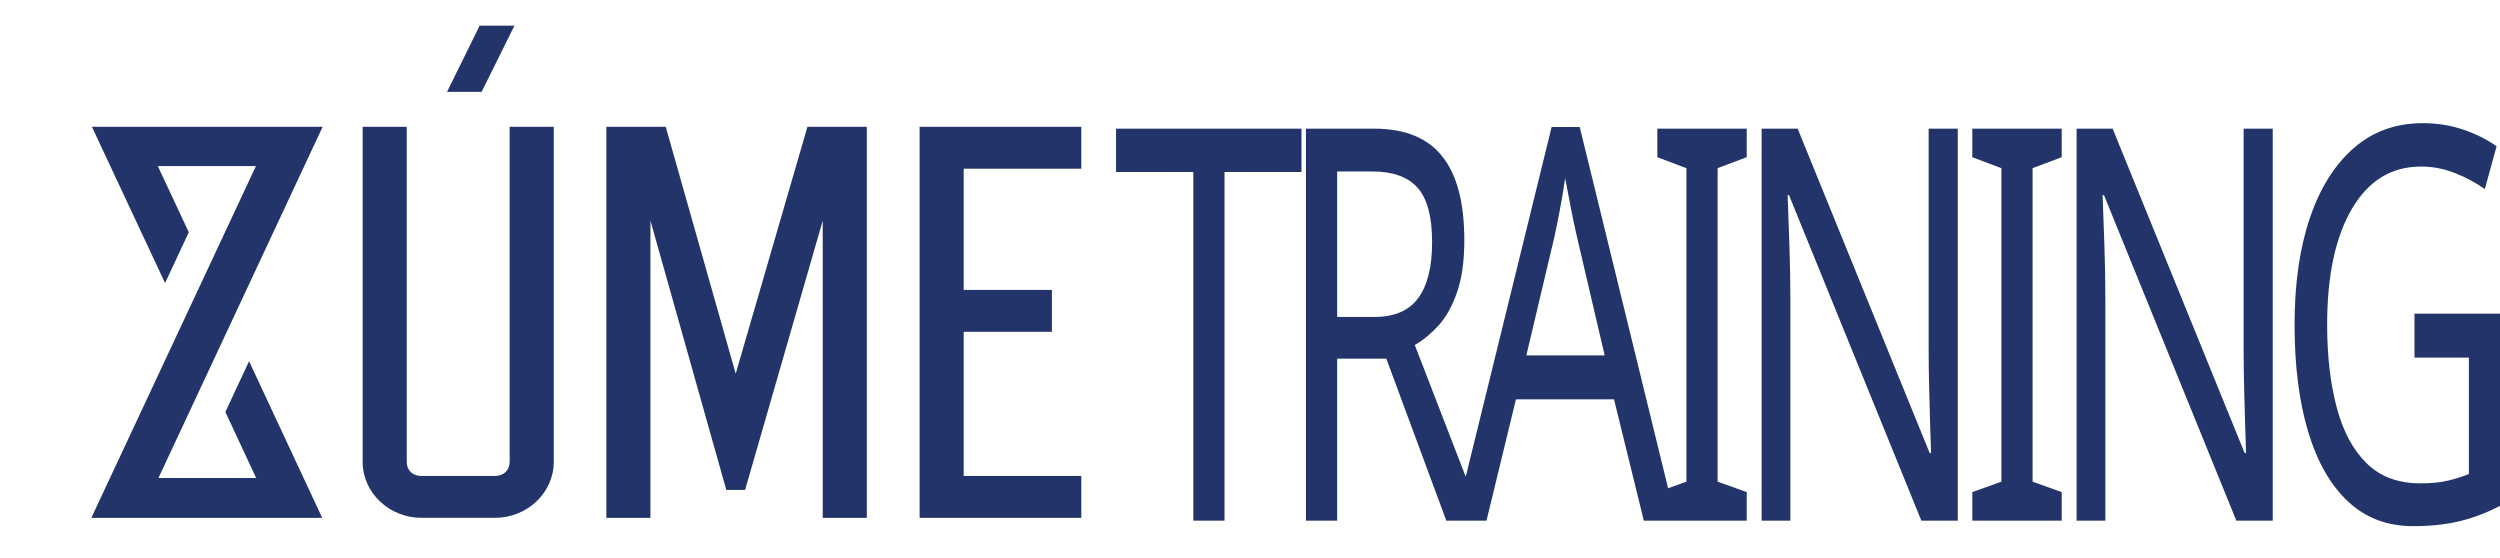
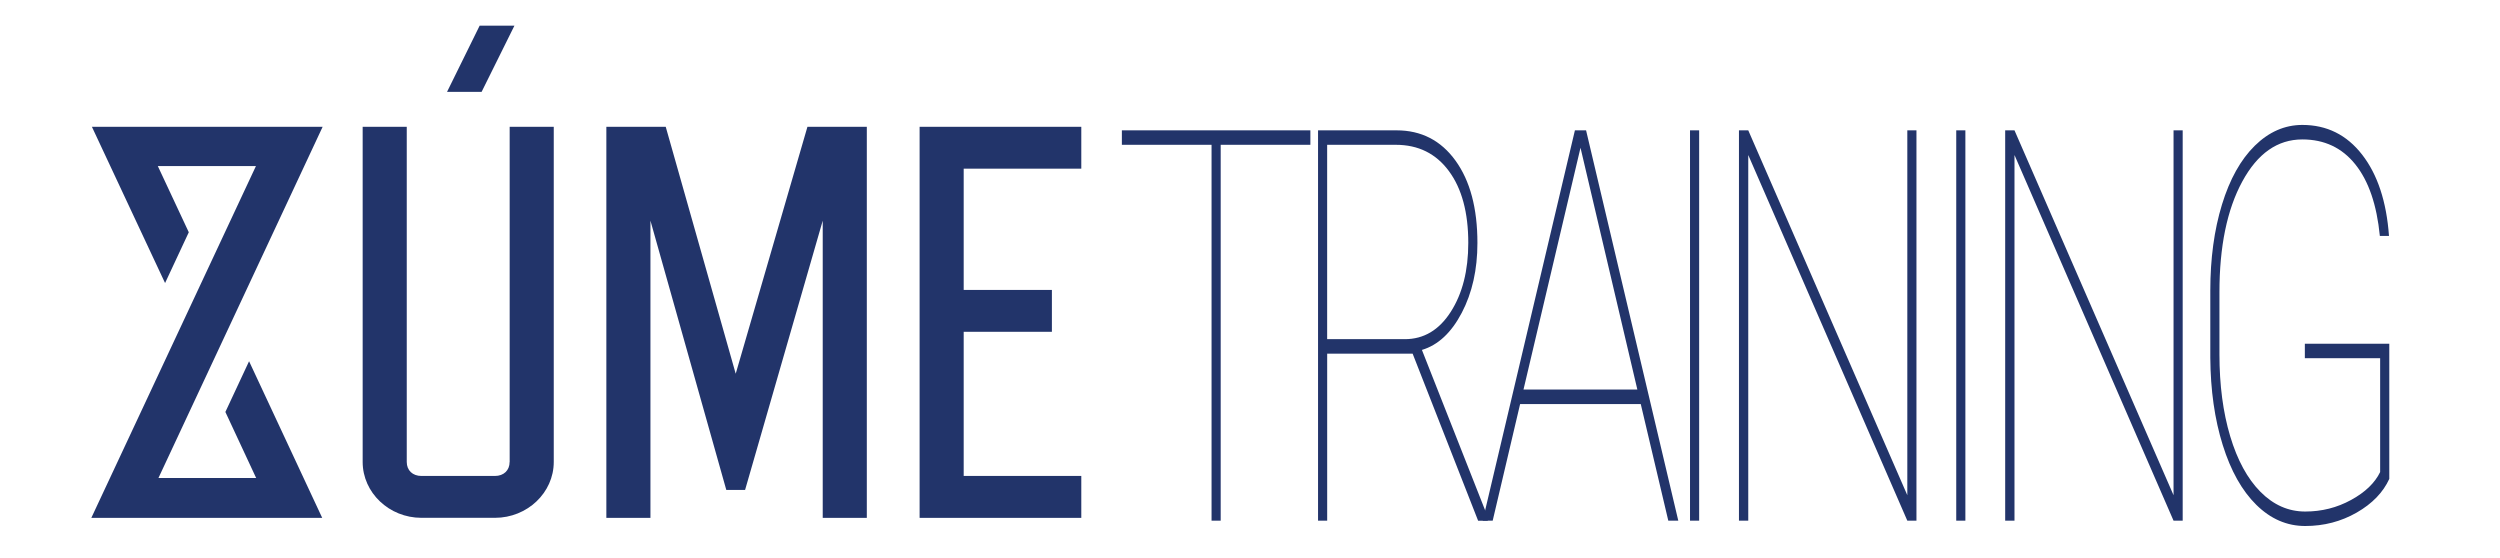
- <svg xmlns="http://www.w3.org/2000/svg" version="1.1" id="Layer_1" x="0px" y="0px" viewBox="0 0 910.69 203" style="enable-background:new 0 0 910.69 203;" xml:space="preserve">
-   <style type="text/css">
- 	.st0{fill:#22346A;}
- 	.st1{fill:none;}
- 	.st2{font-family:'Roboto-Thin';}
- 	.st3{font-size:200px;}
- 	.st4{letter-spacing:-19.01;}
- </style>
-   <g>
-     <g>
-       <polygon class="st0" points="187.39,9.36 174.72,9.36 162.85,33.46 175.44,33.46   " />
-       <path class="st0" d="M185.64,168.29c0,3.05-2.14,5.09-5.35,5.09h-26.77c-3.21,0-5.35-2.04-5.35-5.09V46.19h-16.06v122.09    c0,11.19,9.64,20.35,21.42,20.35h26.77c11.78,0,21.42-9.16,21.42-20.35V46.19h-16.06V168.29z" />
-       <polygon class="st0" points="268,136.14 242.51,46.19 220.88,46.19 220.88,188.64 236.94,188.64 236.94,80.38 264.57,178.46     271.42,178.46 299.7,80.38 299.7,188.64 315.76,188.64 315.76,46.19 294.13,46.19   " />
-       <polygon class="st0" points="334.99,188.64 393.89,188.64 393.89,173.38 351.05,173.38 351.05,120.87 383.18,120.87     383.18,105.61 351.05,105.61 351.05,61.45 393.89,61.45 393.89,46.19 334.99,46.19   " />
-     </g>
-     <polygon class="st0" points="117.53,46.19 33.48,46.19 60.13,103.11 68.77,84.61 57.49,60.5 93.23,60.5 33.27,188.64    117.37,188.64 90.73,131.59 82.1,150.07 93.31,174.12 57.72,174.12  " />
-   </g>
-   <rect x="405.29" y="39.67" class="st1" width="520.69" height="155.5" />
-   <text transform="matrix(0.6312 0 0 1 405.2901 189.666)" class="st0 st2 st3 st4">TRAINING</text>
+ <svg xmlns="http://www.w3.org/2000/svg" id="Layer_1" viewBox="0 0 910.69 203">
+   <style>.st0{fill:#22346a}</style>
+   <path class="st0" d="M187.39 9.36h-12.67l-11.87 24.1h12.59zm-1.75 158.93c0 3.05-2.14 5.09-5.35 5.09h-26.77c-3.21 0-5.35-2.04-5.35-5.09V46.19h-16.06v122.09c0 11.19 9.64 20.35 21.42 20.35h26.77c11.78 0 21.42-9.16 21.42-20.35V46.19h-16.06v122.1zM268 136.14l-25.49-89.95h-21.63v142.45h16.06V80.38l27.63 98.08h6.85l28.28-98.08v108.26h16.06V46.19h-21.63zm66.99 52.5h58.9v-15.26h-42.84v-52.51h32.13v-15.26h-32.13V61.45h42.84V46.19h-58.9zM117.53 46.19H33.48l26.65 56.92 8.64-18.5L57.49 60.5h35.74L33.27 188.64h84.1l-26.64-57.05-8.63 18.48 11.21 24.05H57.72zm359.81 6.56h-32.67v136.91h-3.33V52.75h-32.67v-5.27h68.67v5.27zm37.25 76.08h-31.13v60.84h-3.33V47.48h28.6c9 0 16.16 3.68 21.48 11.04 5.32 7.36 7.98 17.35 7.98 29.98 0 9.7-1.9 18.18-5.7 25.44-3.8 7.26-8.64 11.77-14.52 13.53l23.98 60.84v1.37h-3.51l-23.85-60.85zm-31.13-5.28h28.29c6.9 0 12.48-3.32 16.73-9.96s6.38-15.01 6.38-25.1c0-11.07-2.35-19.79-7.06-26.17-4.71-6.38-11.15-9.57-19.32-9.57h-25.03v70.8z" />
+   <path class="st0" d="M597.69 147.19h-43.95l-9.99 42.48h-3.64L573.7 47.48h4.07l33.59 142.19h-3.64l-10.03-42.48zm-42.72-5.28h41.48l-20.71-88.09-20.77 88.09zm63.99 47.76h-3.33V47.48h3.33v142.19zm79.16 0h-3.33l-57.94-133.2v133.2h-3.39V47.48h3.39l57.94 132.91V47.48h3.33v142.19zm17.82 0h-3.33V47.48h3.33v142.19zm79.16 0h-3.33l-57.94-133.2v133.2h-3.39V47.48h3.39l57.94 132.91V47.48h3.33v142.19zm75.27-15.24c-2.26 4.95-6.22 9.05-11.9 12.3s-11.92 4.88-18.74 4.88c-6.66 0-12.59-2.57-17.81-7.71-5.22-5.14-9.3-12.4-12.23-21.78-2.94-9.38-4.45-19.99-4.53-31.84v-24.41c0-11.65 1.42-22.1 4.25-31.35 2.83-9.24 6.82-16.39 11.96-21.44 5.14-5.04 10.91-7.57 17.32-7.57 8.92 0 16.18 3.61 21.79 10.84 5.61 7.23 8.87 17.09 9.77 29.59h-3.33c-1.11-11.33-4.09-20.02-8.94-26.07-4.85-6.05-11.28-9.08-19.29-9.08-9.04 0-16.33 5.11-21.88 15.33-5.55 10.22-8.32 23.67-8.32 40.33v22.66c0 11.13 1.3 21.06 3.91 29.79 2.61 8.72 6.29 15.48 11.03 20.26s10.18 7.18 16.3 7.18c6 0 11.57-1.4 16.7-4.21 5.14-2.8 8.67-6.2 10.6-10.17v-41.48H839.6v-5.27h30.76v49.22z" />
</svg>
